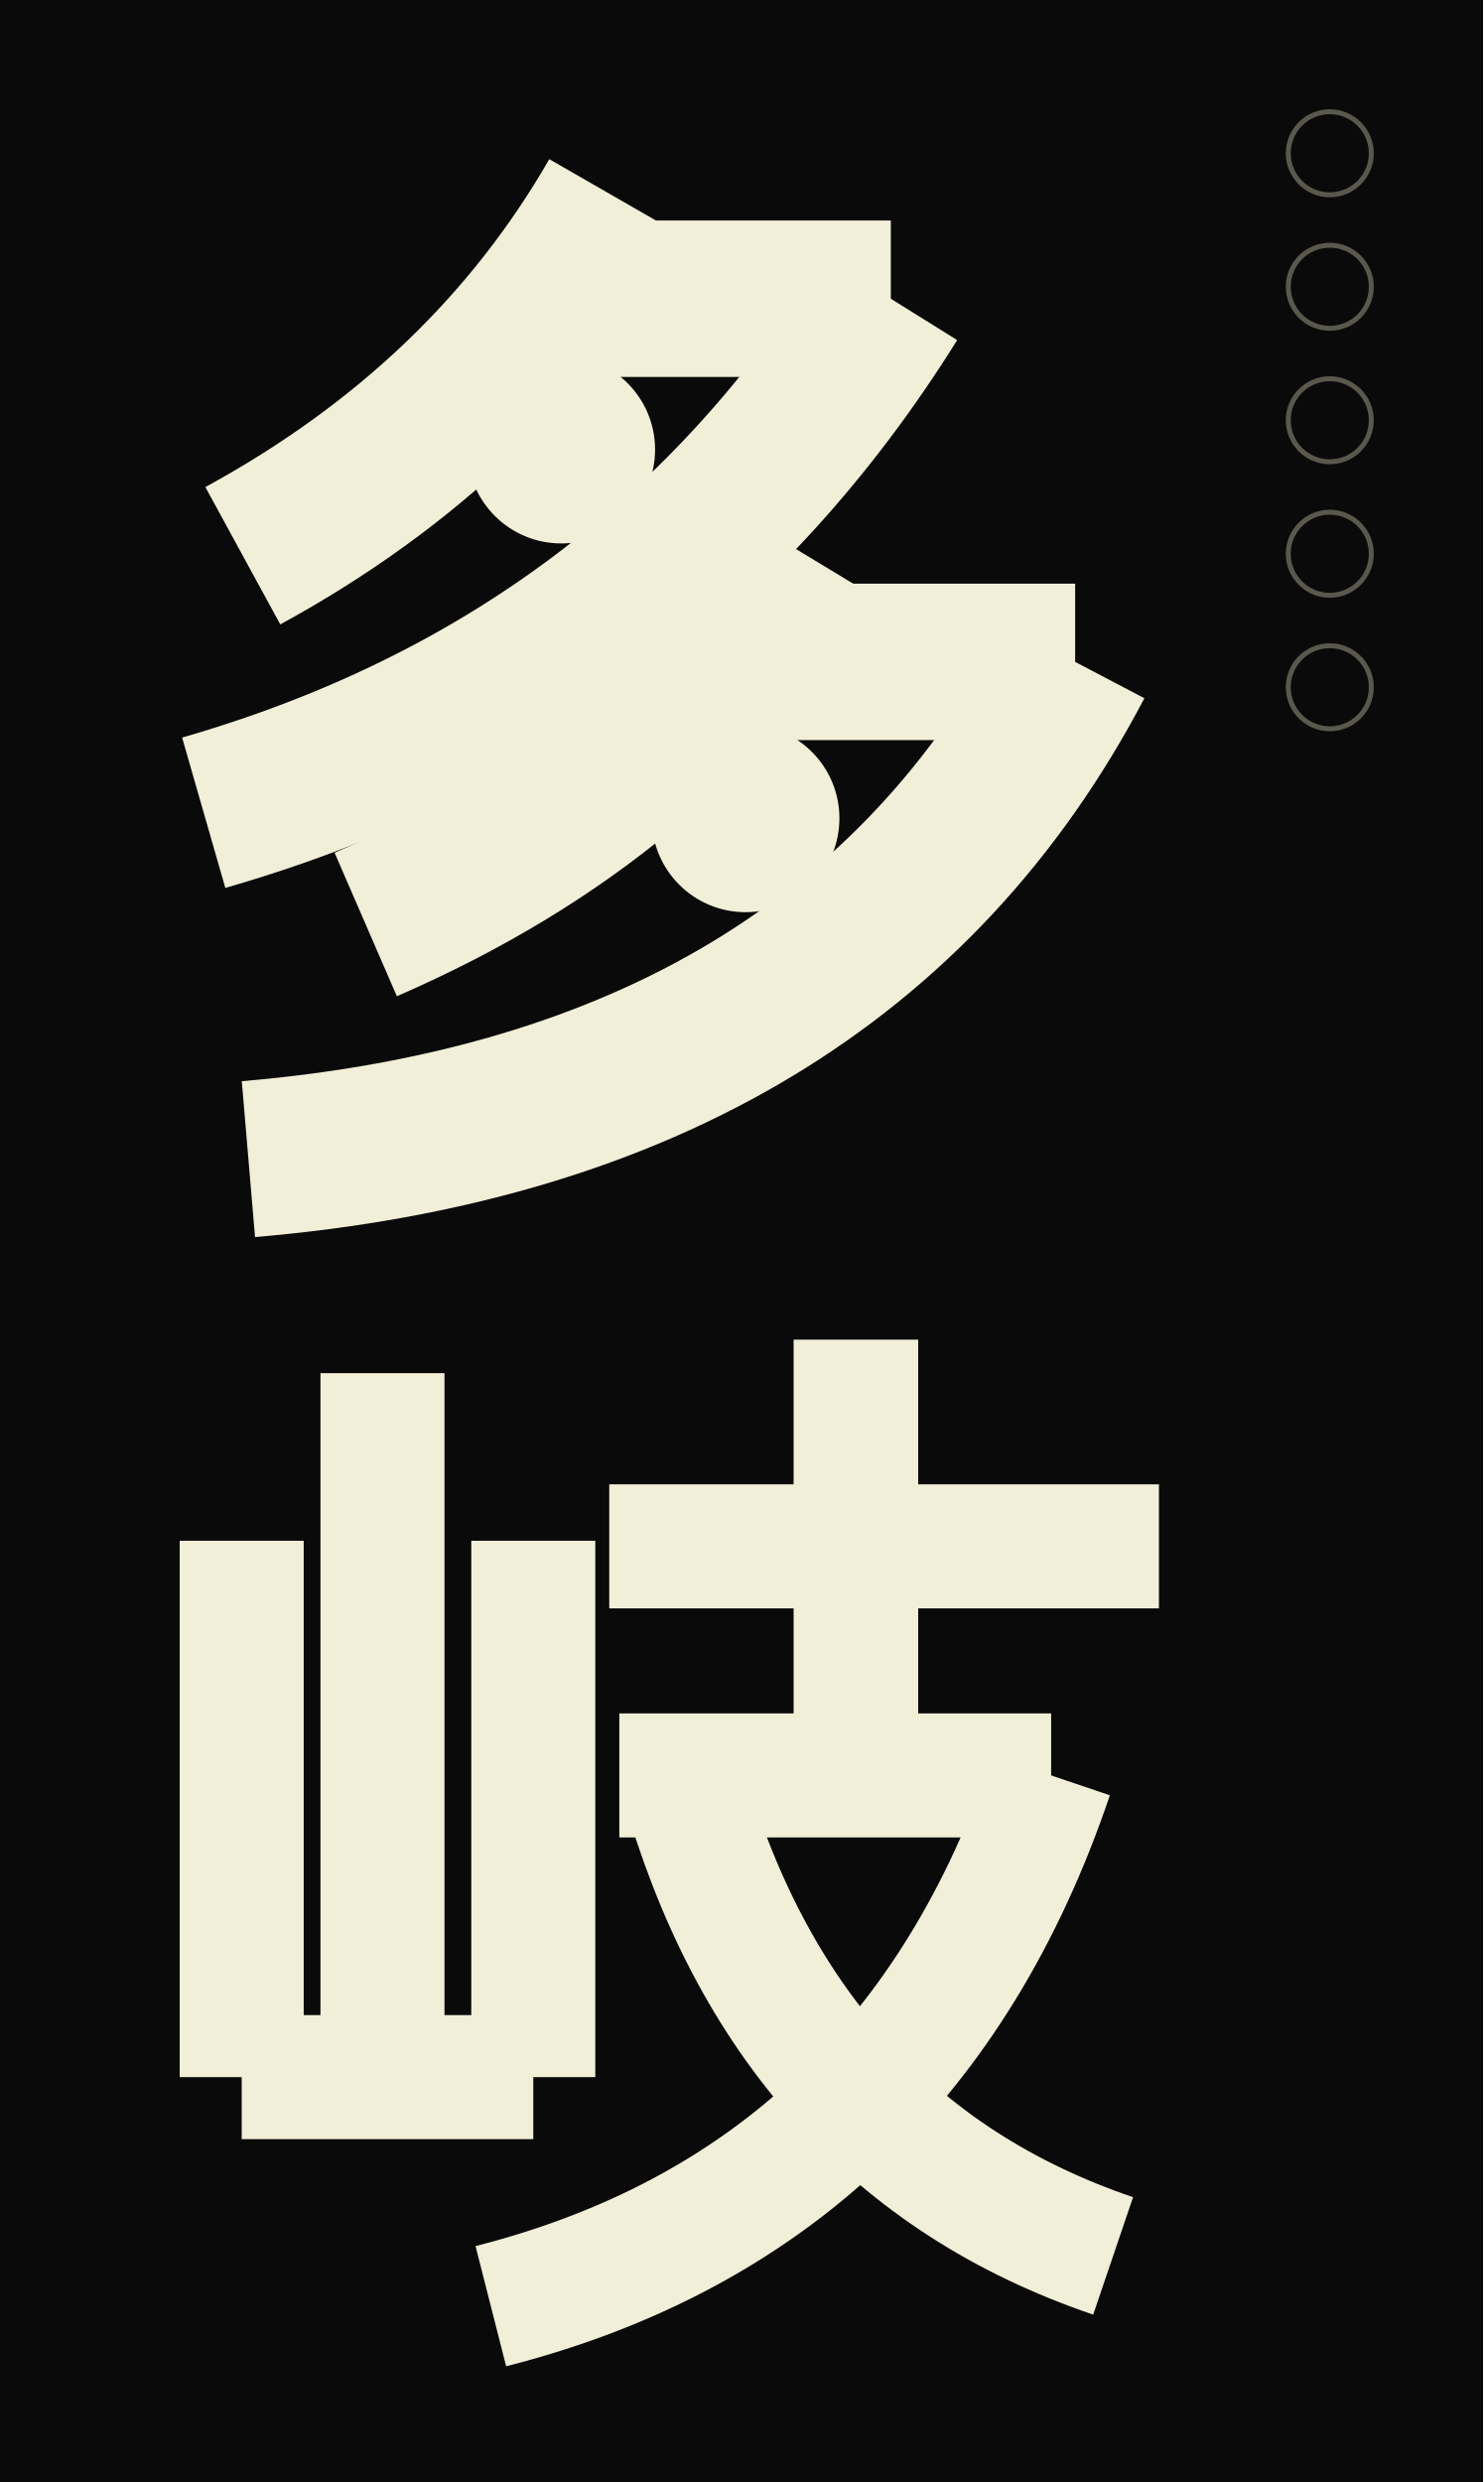
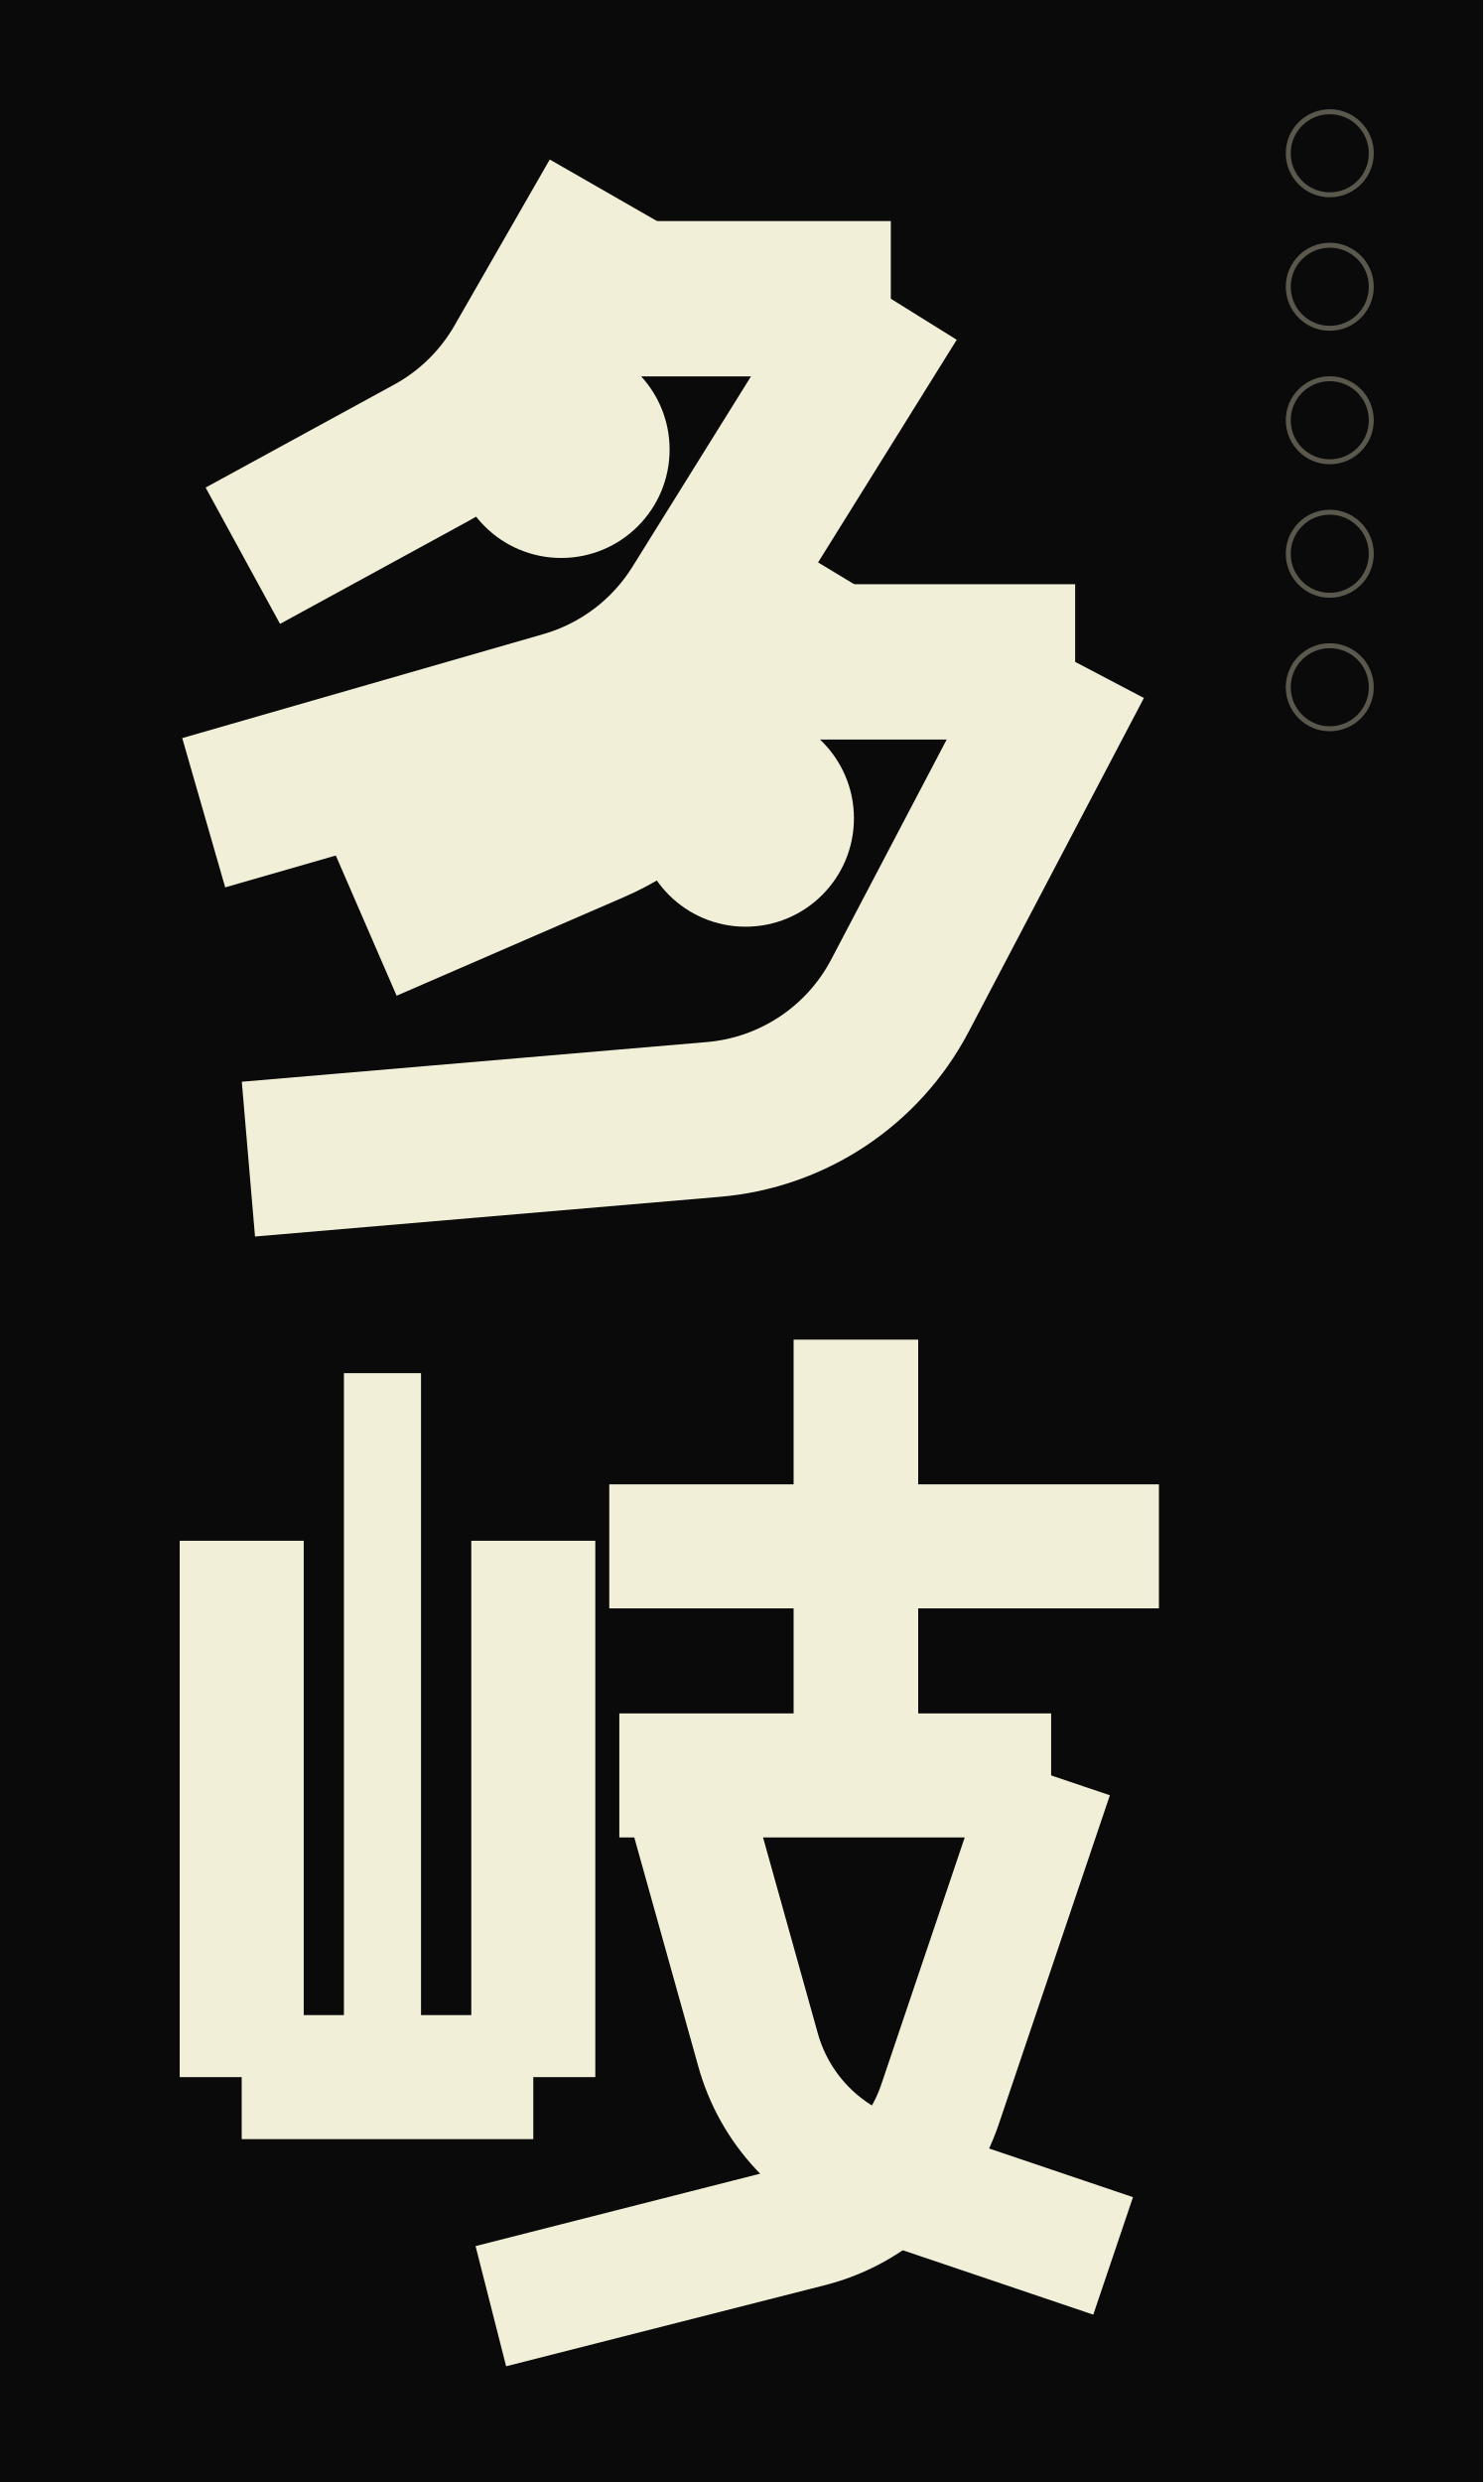
<svg xmlns="http://www.w3.org/2000/svg" viewBox="0 0 300 502" width="300" height="502">
  <rect width="300" height="502" fill="#0a0a0a" />
  <g transform="translate(22,22) scale(1.13)">
-     <path d="M91,16Q68,56 24,80" fill="none" stroke="#f1efd8" stroke-width="28" stroke-linecap="butt" stroke-linejoin="round" />
-     <path d="M80,48L140,48L140,20L80,20Z" fill="#f1efd8" />
-     <path d="M140,34Q97,103 17,126" fill="none" stroke="#f1efd8" stroke-width="28" stroke-linecap="butt" stroke-linejoin="round" />
-     <circle cx="81" cy="61" r="16.8" fill="#f1efd8" />
-     <path d="M125,80Q99,123 46,146" fill="none" stroke="#f1efd8" stroke-width="28" stroke-linecap="butt" stroke-linejoin="round" />
-     <path d="M111,113L173,113L173,85L111,85Z" fill="#f1efd8" />
-     <path d="M173,99Q131,179 25,188" fill="none" stroke="#f1efd8" stroke-width="28" stroke-linecap="butt" stroke-linejoin="round" />
-     <circle cx="114" cy="127" r="16.8" fill="#f1efd8" />
+     <path d="M91,16L73.9,45.8A41.7,41.7 0 0 1 57.7,61.6L24,80" fill="none" stroke="#f1efd8" stroke-width="27.8" stroke-linecap="butt" stroke-linejoin="round" />
+     <path d="M80,47.9L140,47.9L140,20.1L80,20.1Z" fill="#f1efd8" />
+     <path d="M140,34L105.5,89.4A41.7,41.7 0 0 1 81.6,107.4L17,126" fill="none" stroke="#f1efd8" stroke-width="27.8" stroke-linecap="butt" stroke-linejoin="round" />
+     <circle cx="81" cy="61" r="19.4" fill="#f1efd8" />
+     <path d="M125,80L105.9,111.6A41.7,41.7 0 0 1 86.8,128.3L46,146" fill="none" stroke="#f1efd8" stroke-width="27.8" stroke-linecap="butt" stroke-linejoin="round" />
+     <path d="M111,112.9L173,112.9L173,85.1L111,85.1Z" fill="#f1efd8" />
+     <path d="M173,99L141.6,158.8A41.7,41.7 0 0 1 108.2,180.9L25,188" fill="none" stroke="#f1efd8" stroke-width="27.8" stroke-linecap="butt" stroke-linejoin="round" />
+     <circle cx="114" cy="127" r="19.4" fill="#f1efd8" />
  </g>
  <g transform="translate(22,254) scale(1.13)">
-     <path d="M37.9,21L37.9,147L60.1,147L60.1,21Z" fill="#f1efd8" />
+     <path d="M42.1,21L42.1,147L55.9,147L55.9,21Z" fill="#f1efd8" />
    <path d="M12.7,51L12.7,147L34.9,147L34.9,51Z" fill="#f1efd8" />
    <path d="M23.8,158.1L76,158.1L76,135.9L23.8,135.9Z" fill="#f1efd8" />
    <path d="M64.9,51L64.9,147L87.1,147L87.1,51Z" fill="#f1efd8" />
    <path d="M89.6,63.1L188,63.1L188,40.9L89.6,40.9Z" fill="#f1efd8" />
    <path d="M122.6,15L122.6,93L144.9,93L144.9,15Z" fill="#f1efd8" />
    <path d="M91.4,104.1L168.7,104.1L168.7,81.9L91.4,81.9Z" fill="#f1efd8" />
-     <path d="M168.7,93Q143,169 68.4,188" fill="none" stroke="#f1efd8" stroke-width="22.2" stroke-linecap="butt" stroke-linejoin="round" />
-     <path d="M102.5,93Q120.9,159 179.8,179" fill="none" stroke="#f1efd8" stroke-width="22.2" stroke-linecap="butt" stroke-linejoin="round" />
+     <path d="M168.7,93L148.8,151.9A33.3,33.3 0 0 1 125.4,173.5L68.4,188" fill="none" stroke="#f1efd8" stroke-width="22.2" stroke-linecap="butt" stroke-linejoin="round" />
+     <path d="M102.5,93L116.2,142A33.3,33.3 0 0 0 137.5,164.7L179.8,179" fill="none" stroke="#f1efd8" stroke-width="22.2" stroke-linecap="butt" stroke-linejoin="round" />
  </g>
-   <circle cx="269" cy="31" r="8.4" fill="none" stroke="#8f8c7a" stroke-width="1" opacity="0.6" />
-   <circle cx="269" cy="58" r="8.4" fill="none" stroke="#8f8c7a" stroke-width="1" opacity="0.6" />
-   <circle cx="269" cy="85" r="8.4" fill="none" stroke="#8f8c7a" stroke-width="1" opacity="0.6" />
-   <circle cx="269" cy="112" r="8.4" fill="none" stroke="#8f8c7a" stroke-width="1" opacity="0.6" />
-   <circle cx="269" cy="139" r="8.4" fill="none" stroke="#8f8c7a" stroke-width="1" opacity="0.6" />
+   <circle cx="269" cy="31" r="8.4" fill="none" stroke="#8f8c7a" stroke-width="1" opacity=".6" />
+   <circle cx="269" cy="58" r="8.4" fill="none" stroke="#8f8c7a" stroke-width="1" opacity=".6" />
+   <circle cx="269" cy="85" r="8.4" fill="none" stroke="#8f8c7a" stroke-width="1" opacity=".6" />
+   <circle cx="269" cy="112" r="8.4" fill="none" stroke="#8f8c7a" stroke-width="1" opacity=".6" />
+   <circle cx="269" cy="139" r="8.4" fill="none" stroke="#8f8c7a" stroke-width="1" opacity=".6" />
</svg>
